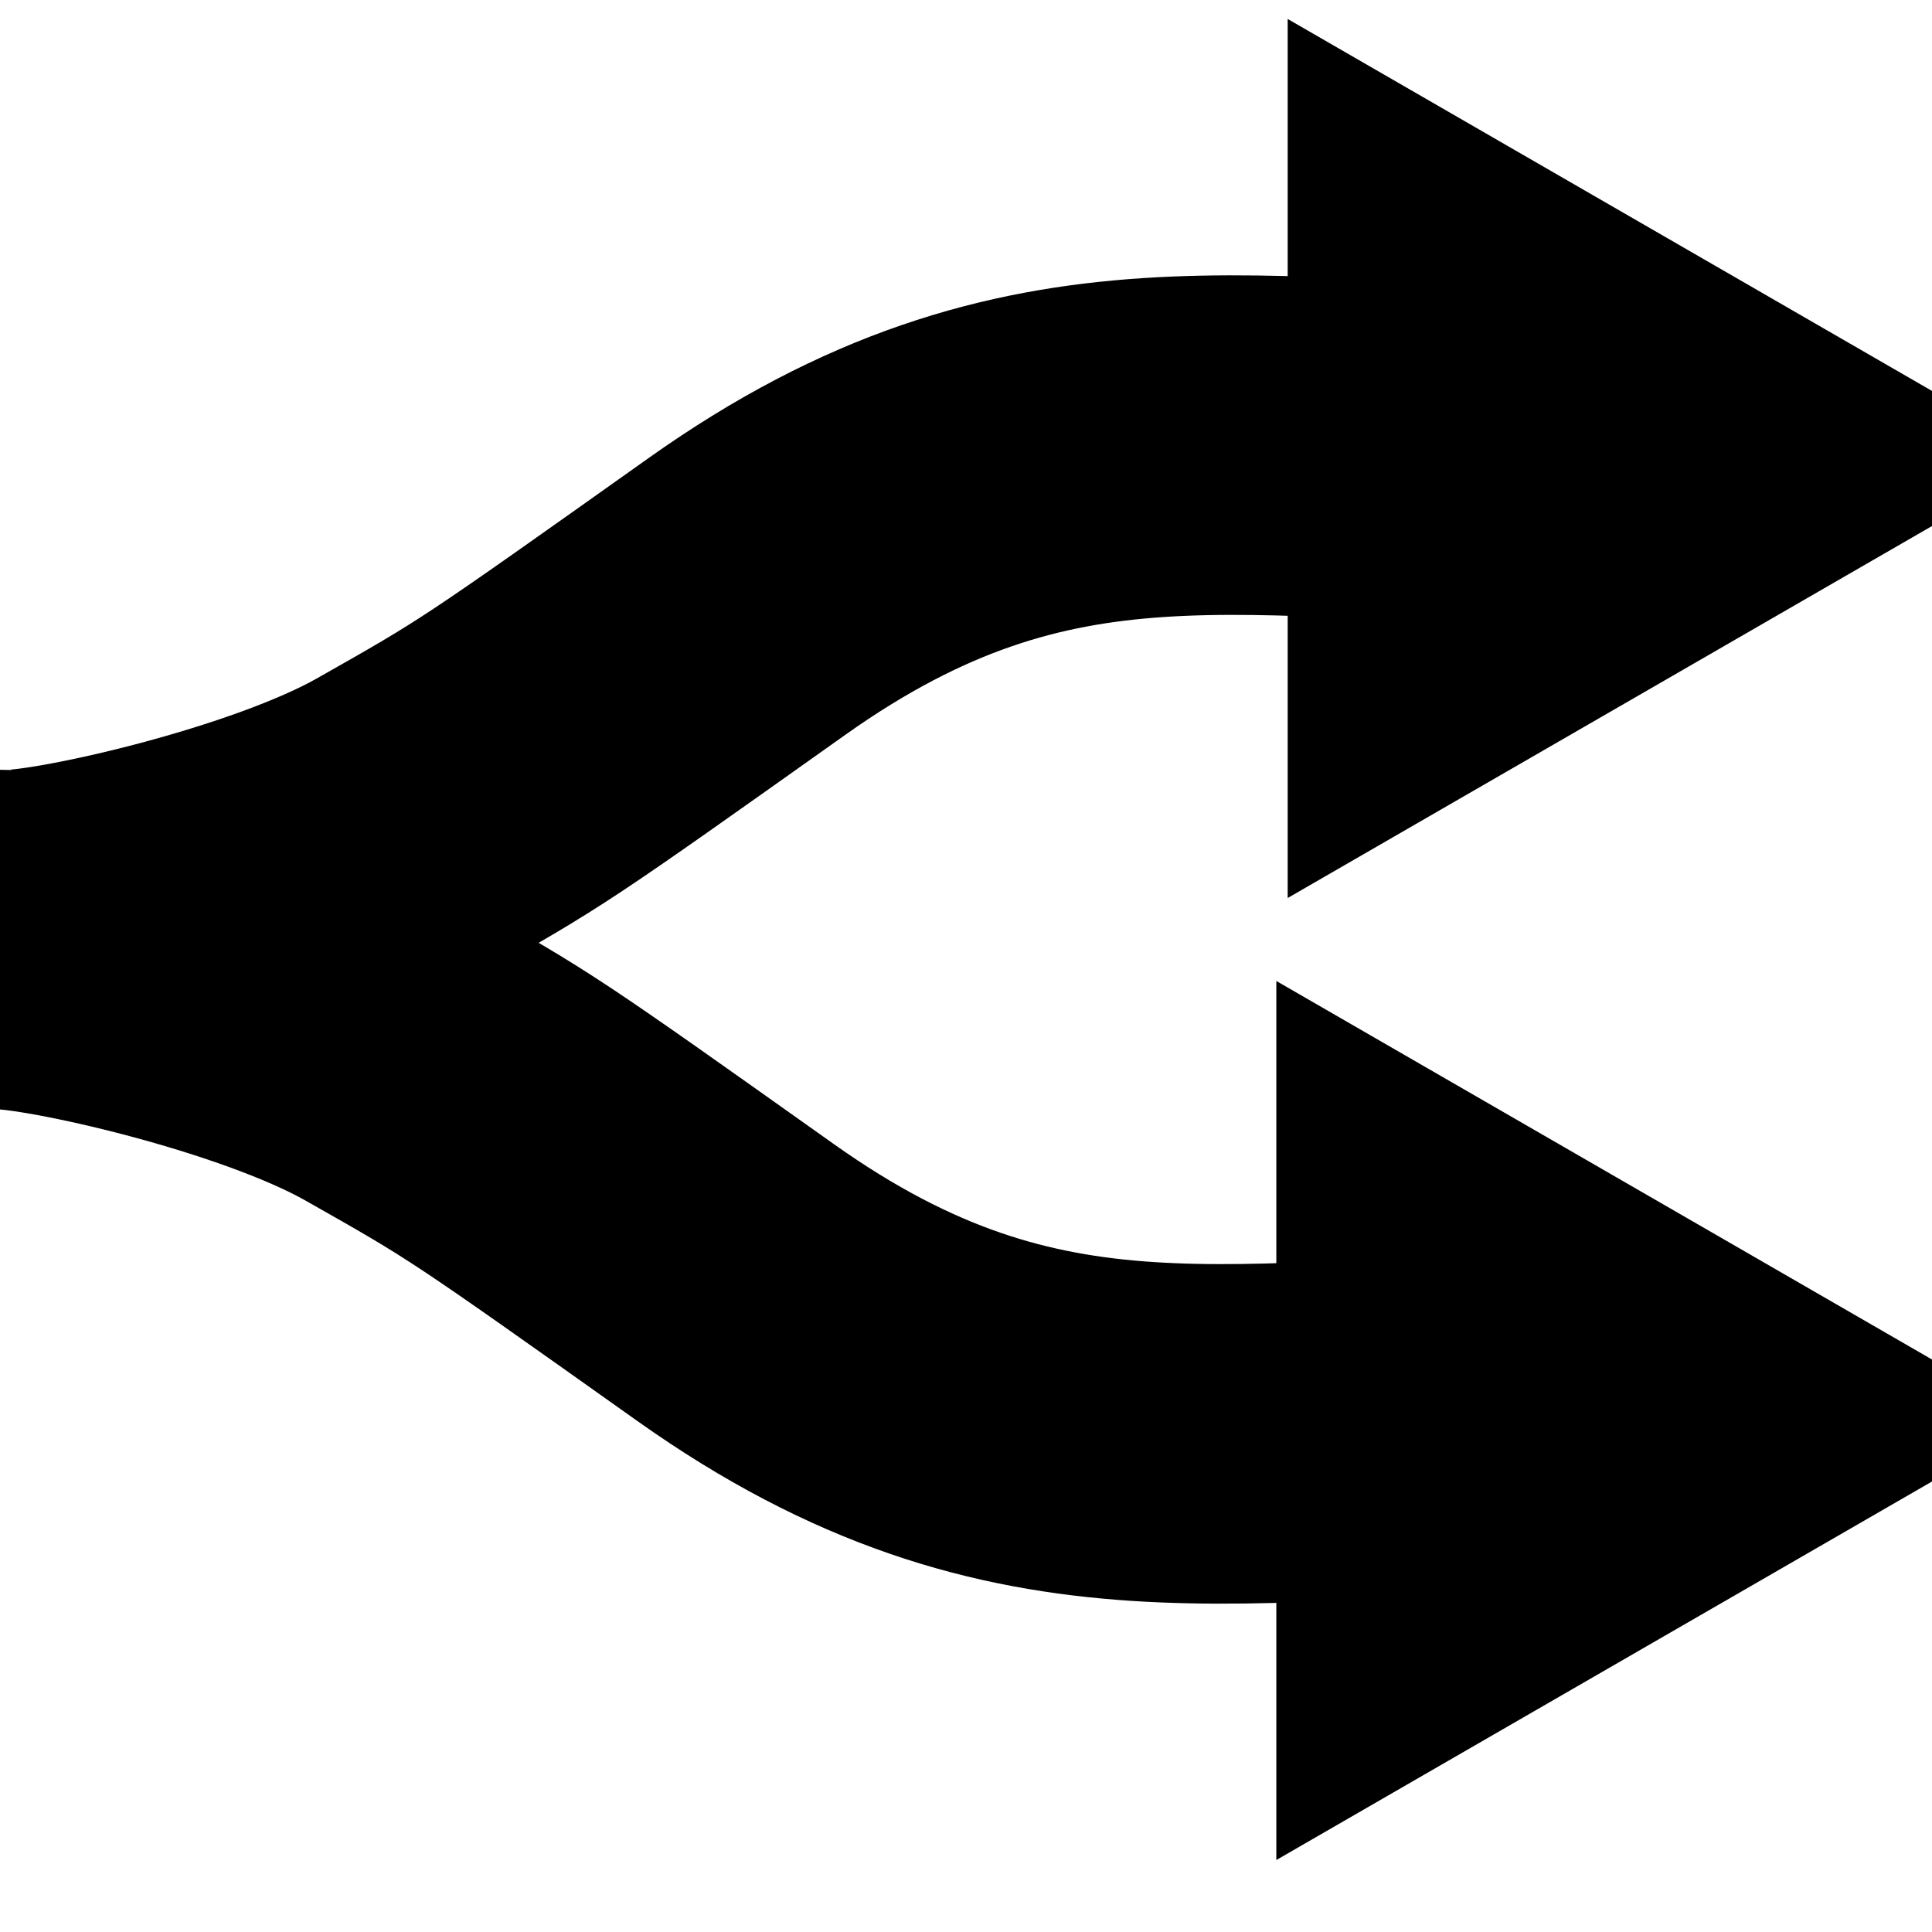
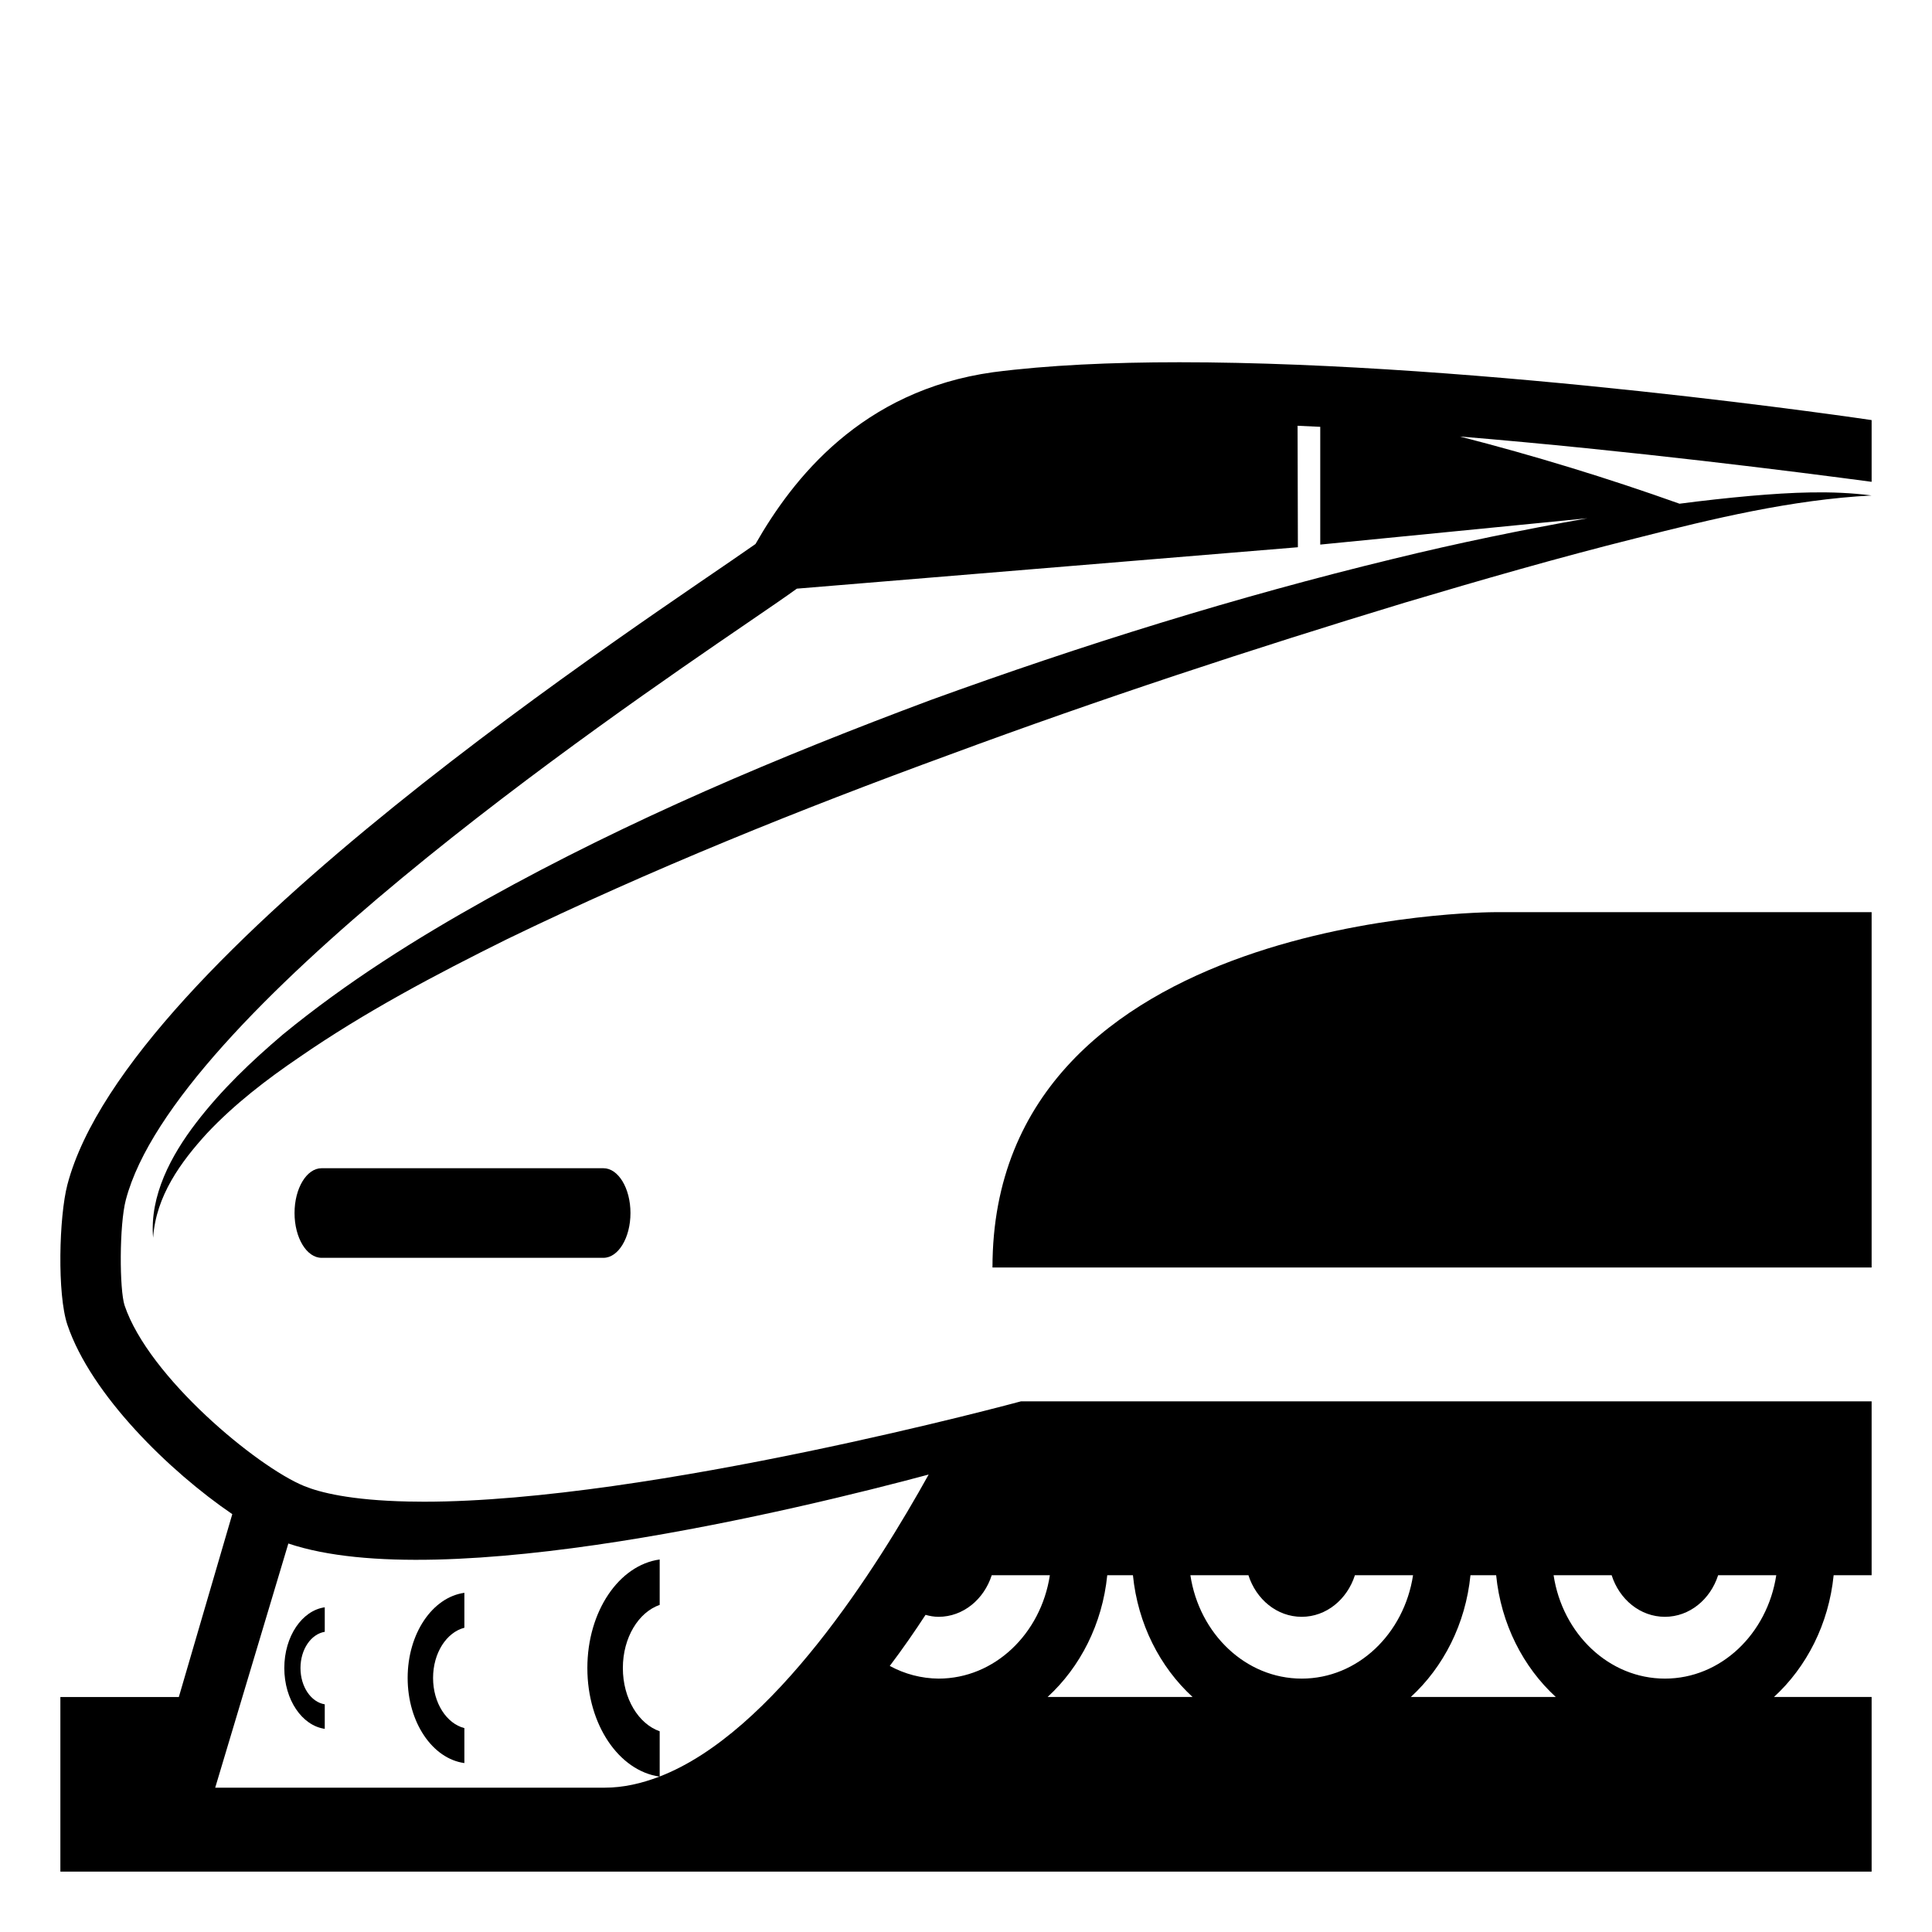
- <svg xmlns="http://www.w3.org/2000/svg" width="16" height="16" viewBox="0 0 16 16" fill="currentColor" stroke="currentColor">
-   <g clip-path="url(#clip0_205_3)">
-     <path d="M0.094 7.78c0.469 0 2.281 -0.405 3.219 -0.936s0.938 -0.531 2.875 -1.906c2.453 -1.741 4.188 -1.158 7.031 -1.158" stroke-width="2.812" />
-     <path d="m15.969 3.797 -4.805 2.774V1.023z" />
-     <path d="M0 7.781c0.469 0 2.281 0.405 3.219 0.936s0.938 0.531 2.875 1.906C8.547 12.364 10.281 11.781 13.125 11.781" stroke-width="2.812" />
-     <path d="m15.875 11.764 -4.805 -2.774v5.548z" />
+ <svg xmlns="http://www.w3.org/2000/svg" width="64px" height="64px" viewBox="0 0 64 64" aria-hidden="true" role="img" class="iconify iconify--emojione-monotone" preserveAspectRatio="xMidYMid meet" fill="#000000">
+   <g id="SVGRepo_bgCarrier" stroke-width="0" />
+   <g id="SVGRepo_tracerCarrier" stroke-linecap="round" stroke-linejoin="round" />
+   <g id="SVGRepo_iconCarrier">
+     <path d="M62 13.916S49.158 12 39.072 12c-2.254 0-4.368.096-6.173.33c-4.367.609-6.642 3.537-7.872 5.691c-3.48 2.452-20.8 13.617-22.794 21.221c-.279 1.066-.342 3.631 0 4.645c.786 2.324 3.391 4.86 5.462 6.271l-1.771 6.058H2V62h60v-5.785h-3.235c1.081-.991 1.815-2.418 1.977-4.033H62v-5.76H33.818s-12.252 3.324-19.776 3.324c-.173 0-.345-.002-.514-.006c-1.919-.04-2.939-.302-3.457-.515c-1.559-.639-5.14-3.603-5.943-5.978c-.173-.521-.179-2.665.04-3.499c1.61-6.14 15.906-15.912 20.605-19.123c.749-.513 1.262-.862 1.624-1.125l16.597-1.372l-.01-4.024c.25.012.497.021.751.035v3.901l8.851-.872c-2.154.383-4.299.822-6.423 1.343c-5.195 1.258-10.305 2.852-15.338 4.68c-5.015 1.873-9.971 3.961-14.687 6.588c-2.354 1.311-4.654 2.758-6.765 4.488c-1.039.883-2.038 1.832-2.878 2.93c-.825 1.076-1.542 2.41-1.423 3.805c.092-1.383.92-2.516 1.797-3.473c.906-.959 1.958-1.768 3.048-2.508c2.171-1.5 4.515-2.738 6.883-3.912c4.762-2.305 9.681-4.291 14.656-6.109c4.971-1.84 10.009-3.498 15.081-5.037c2.539-.755 5.086-1.491 7.656-2.133c2.566-.653 5.15-1.276 7.806-1.417c-1.326-.173-2.674-.101-4.003.013a58.28 58.28 0 0 0-2.36.26a83.34 83.34 0 0 0-7.277-2.226c5.683.47 11.215 1.177 13.641 1.501v-2.045m-8.612 38.266c.255.799.944 1.377 1.764 1.377c.816 0 1.507-.578 1.763-1.377h1.926c-.296 1.938-1.832 3.424-3.688 3.424c-1.858 0-3.394-1.486-3.688-3.424h1.923m-3.826 0c.161 1.615.895 3.042 1.976 4.033h-4.803c1.081-.991 1.814-2.418 1.976-4.033h.851m-8.206 0c.256.799.945 1.377 1.764 1.377c.816 0 1.507-.578 1.763-1.377h1.926c-.296 1.938-1.831 3.424-3.688 3.424c-1.858 0-3.394-1.486-3.688-3.424h1.923m-3.826 0c.161 1.615.895 3.042 1.976 4.033h-4.803c1.081-.991 1.814-2.418 1.976-4.033h.851m-4.678 0h1.926c-.296 1.938-1.831 3.424-3.688 3.424a3.43 3.43 0 0 1-1.615-.42c.429-.568.824-1.139 1.185-1.692c.138.039.28.065.431.065c.815 0 1.505-.579 1.761-1.377m-2.089-3.336c-1.692 3.045-5.138 8.547-8.91 10.003v-1.498c-.699-.244-1.22-1.081-1.22-2.095c0-1.012.521-1.849 1.22-2.092V51.66c-1.344.184-2.396 1.715-2.396 3.596c0 1.879 1.049 3.405 2.39 3.596c-.599.229-1.203.367-1.813.367H7.129l2.423-8.088c5.15 1.731 16.999-1.155 21.211-2.285" fill="#000000" />
+     <path d="M32.877 41.988H62V30.217H49.508s-16.631 0-16.631 11.771" fill="#000000" />
+     <path d="M10.653 38.699c-.494 0-.896.664-.896 1.484s.401 1.484.896 1.484h9.336c.493 0 .896-.664.896-1.484s-.403-1.484-.896-1.484h-9.336" fill="#000000" />
+     <path d="M15.383 58.404v-1.158c-.589-.151-1.037-.831-1.037-1.662s.448-1.511 1.037-1.663v-1.157c-1.054.146-1.879 1.344-1.879 2.82c0 1.475.825 2.676 1.879 2.82" fill="#000000" />
+     <path d="M10.758 57.27v-.812c-.451-.073-.804-.577-.804-1.202c0-.623.353-1.127.804-1.2v-.812c-.751.105-1.34.961-1.34 2.012c0 1.053.589 1.908 1.34 2.014" fill="#000000" />
  </g>
</svg>
